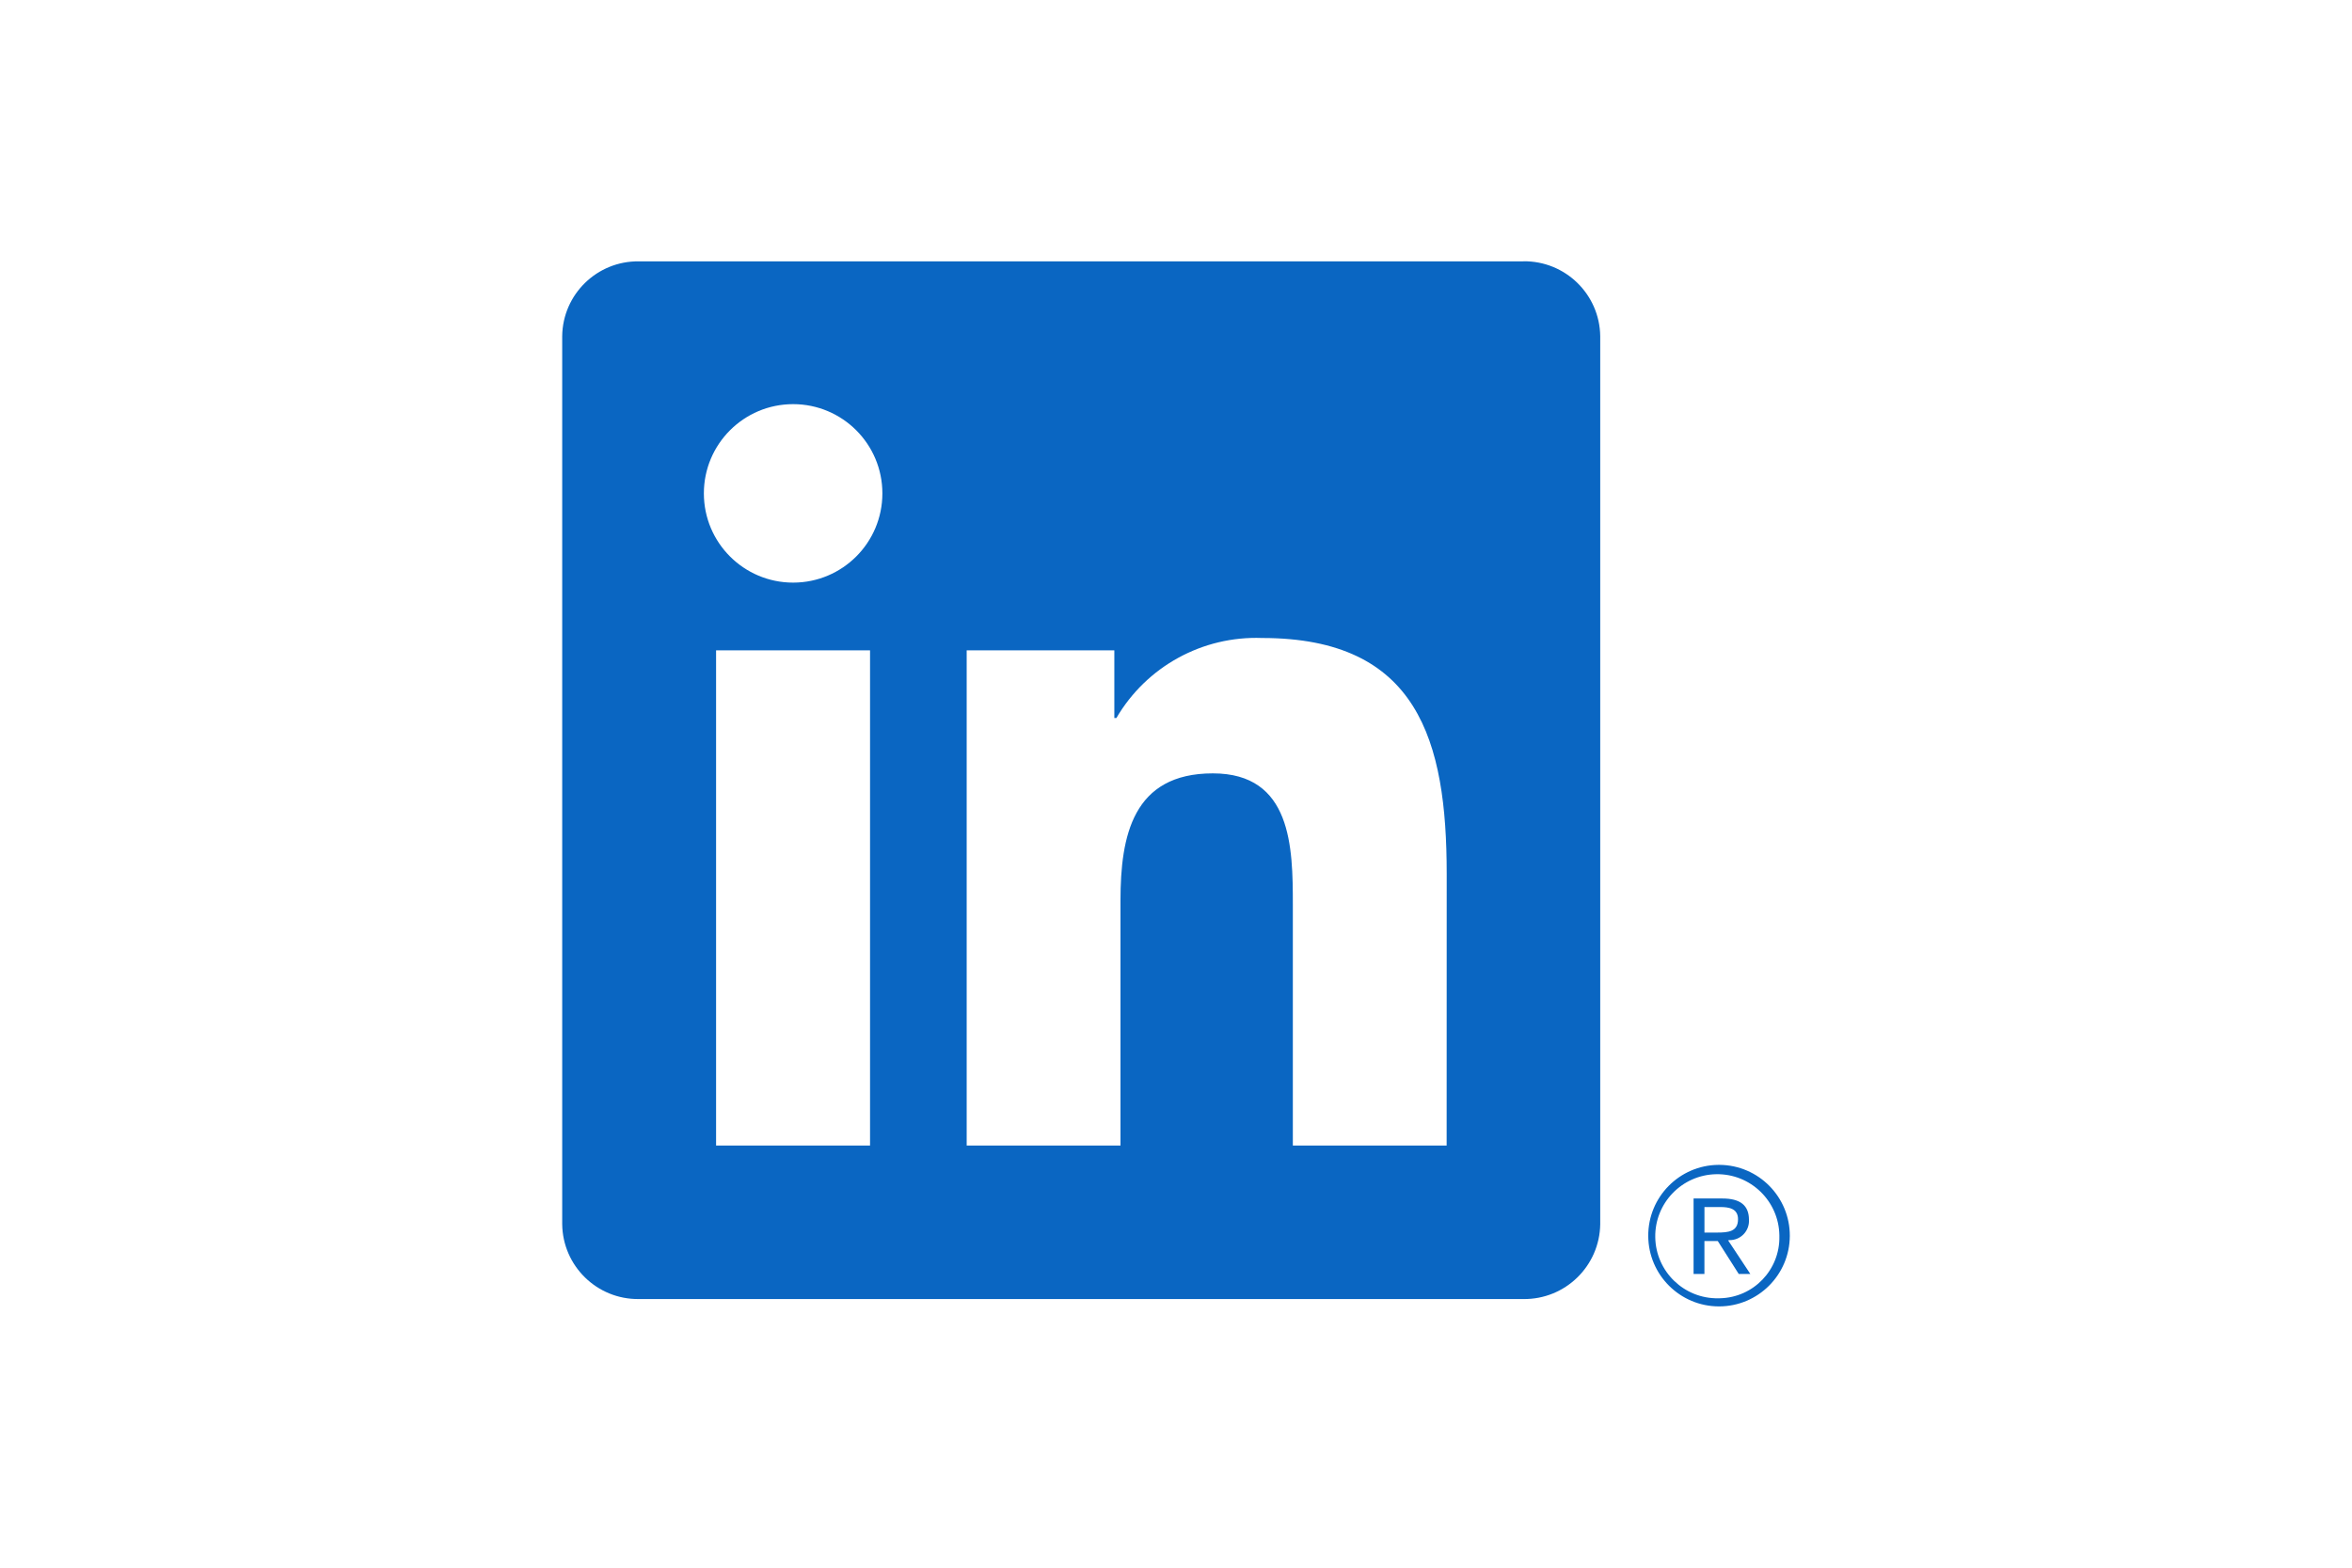
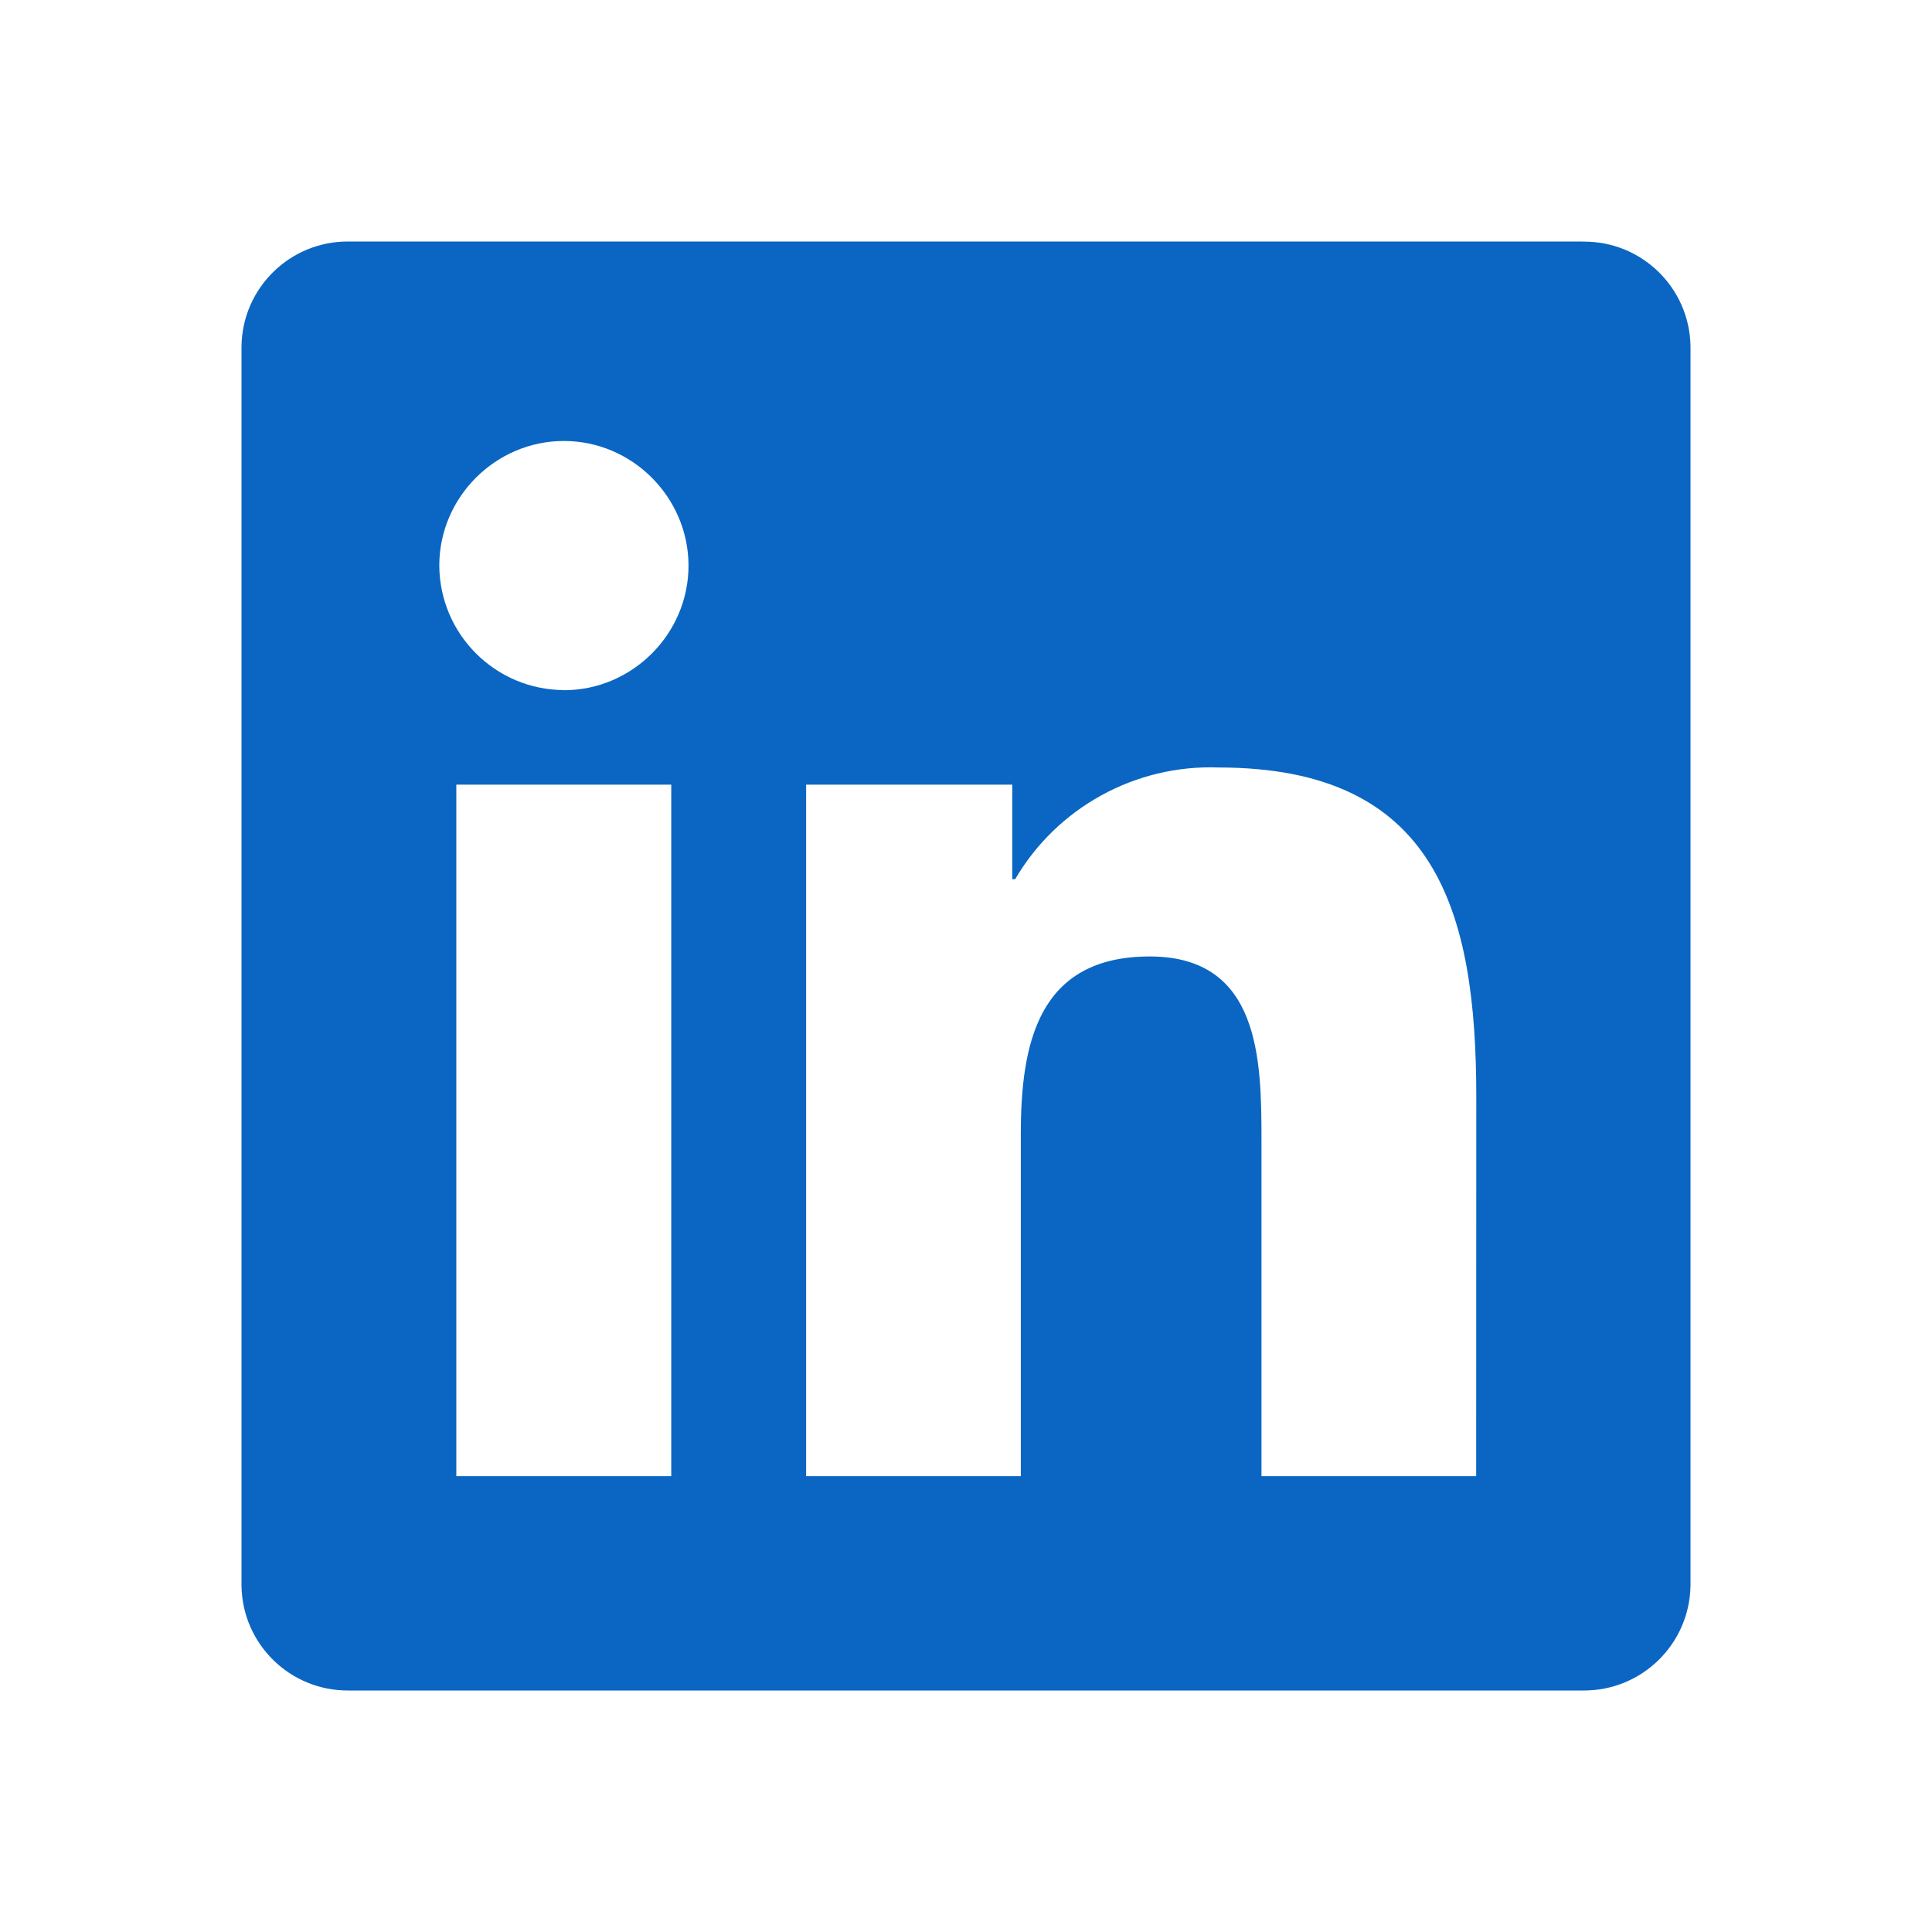
- <svg xmlns="http://www.w3.org/2000/svg" height="800" width="1200" viewBox="-11.494 -16.312 99.612 97.871">
-   <path fill="#0a66c2" d="M72.865 61.109a1.2 1.2 0 001.21-1.269c0-.9-.543-1.33-1.657-1.33h-1.8v4.712h.677v-2.054h.832l.019.025 1.291 2.029h.724l-1.389-2.1zm-.783-.472h-.785v-1.593h.995c.514 0 1.1.084 1.1.757 0 .774-.593.836-1.314.836m-16.873-5.433h-9.6v-15.034c0-3.585-.064-8.2-4.993-8.2-5 0-5.765 3.906-5.765 7.939v15.294h-9.6v-30.916h9.216v4.225h.129a10.1 10.1 0 019.093-4.994c9.73 0 11.524 6.4 11.524 14.726zm-40.79-35.143a5.571 5.571 0 115.57-5.572 5.571 5.571 0 01-5.57 5.572m4.8 35.143h-9.61v-30.917h9.61zm40.776-55.2H4.781A4.728 4.728 0 000 4.674v55.439a4.731 4.731 0 004.781 4.675h55.21a4.741 4.741 0 004.8-4.675V4.67a4.738 4.738 0 00-4.8-4.67" />
-   <path fill="#0a66c2" d="M72.164 56.411a4.418 4.418 0 10.085 0h-.085m0 8.33a3.874 3.874 0 113.809-3.938v.065a3.791 3.791 0 01-3.708 3.871h-.1" />
+ <svg xmlns="http://www.w3.org/2000/svg" width="800px" height="800px" viewBox="0 0 16 16" fill="none">
+   <path fill="#0A66C2" d="M12.225 12.225h-1.778V9.44c0-.664-.012-1.519-.925-1.519-.926 0-1.068.724-1.068 1.47v2.834H6.676V6.498h1.707v.783h.024c.348-.594.996-.95 1.684-.925 1.802 0 2.135 1.185 2.135 2.728l-.001 3.14zM4.67 5.715a1.037 1.037 0 01-1.032-1.031c0-.566.466-1.032 1.032-1.032.566 0 1.031.466 1.032 1.032 0 .566-.466 1.032-1.032 1.032zm.889 6.51h-1.78V6.498h1.78v5.727zM13.11 2H2.885A.88.88 0 002 2.866v10.268a.88.88 0 00.885.866h10.226a.882.882 0 00.889-.866V2.865a.88.88 0 00-.889-.864z" />
</svg>
